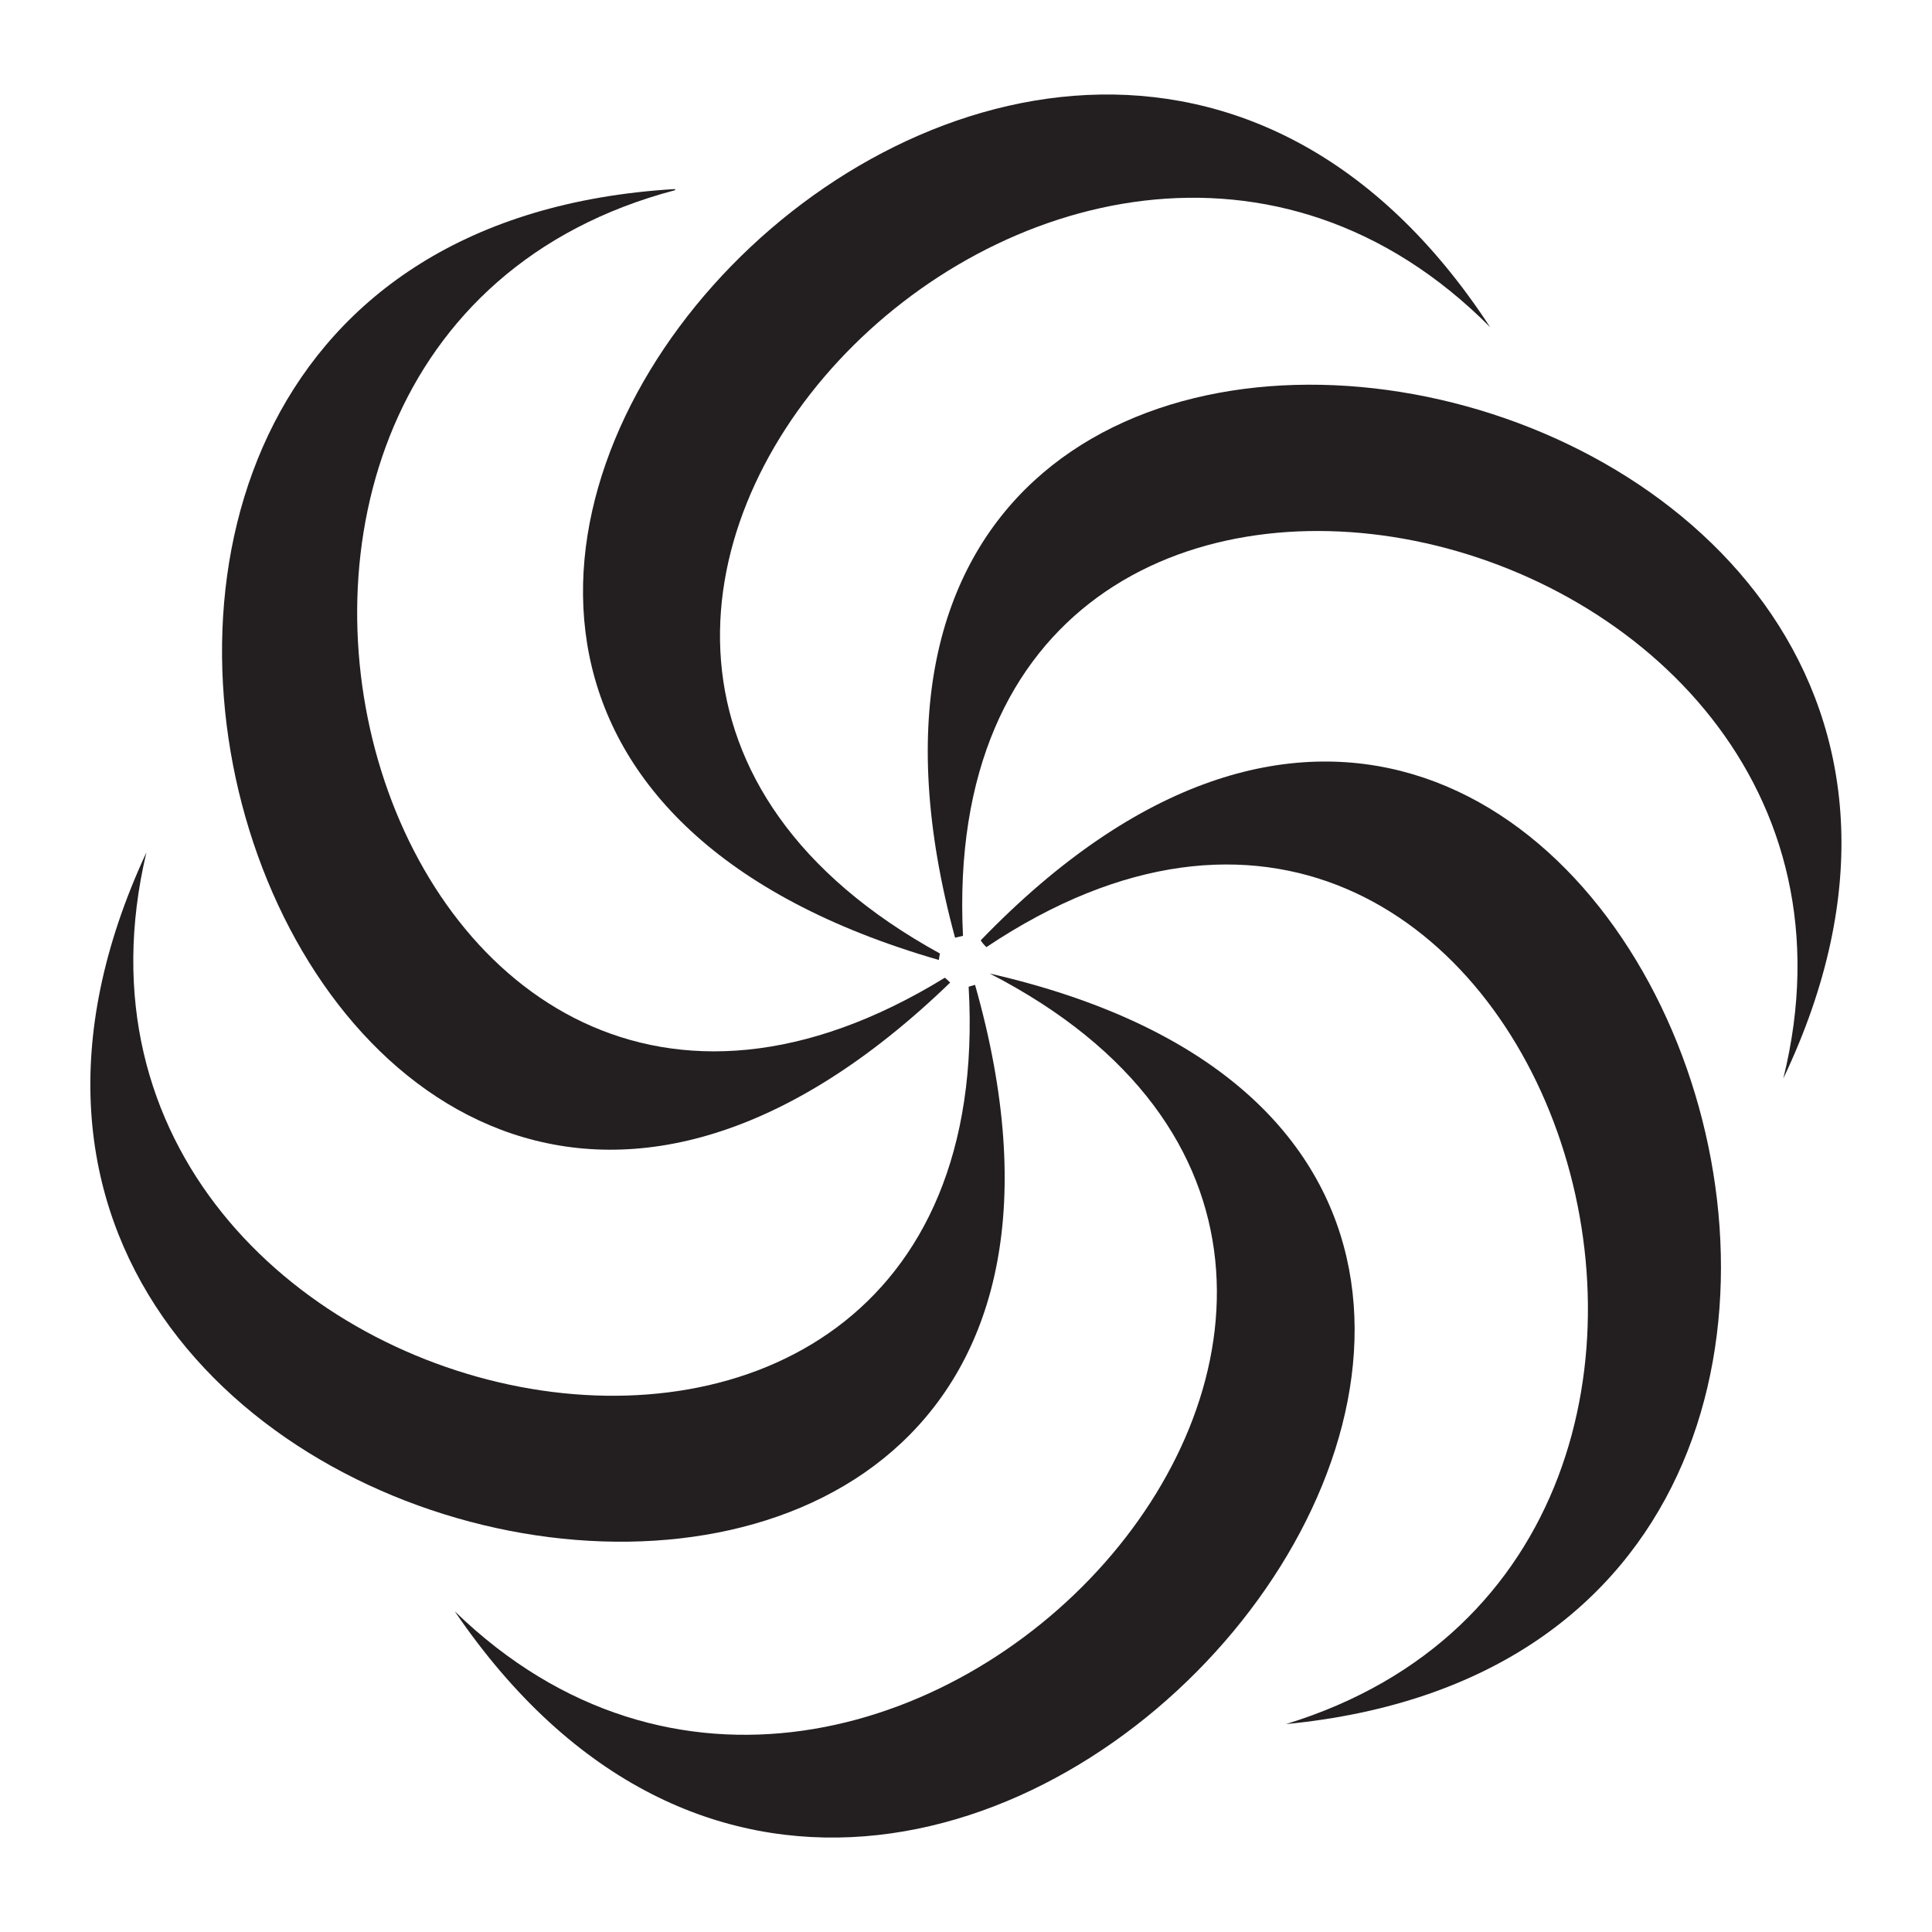
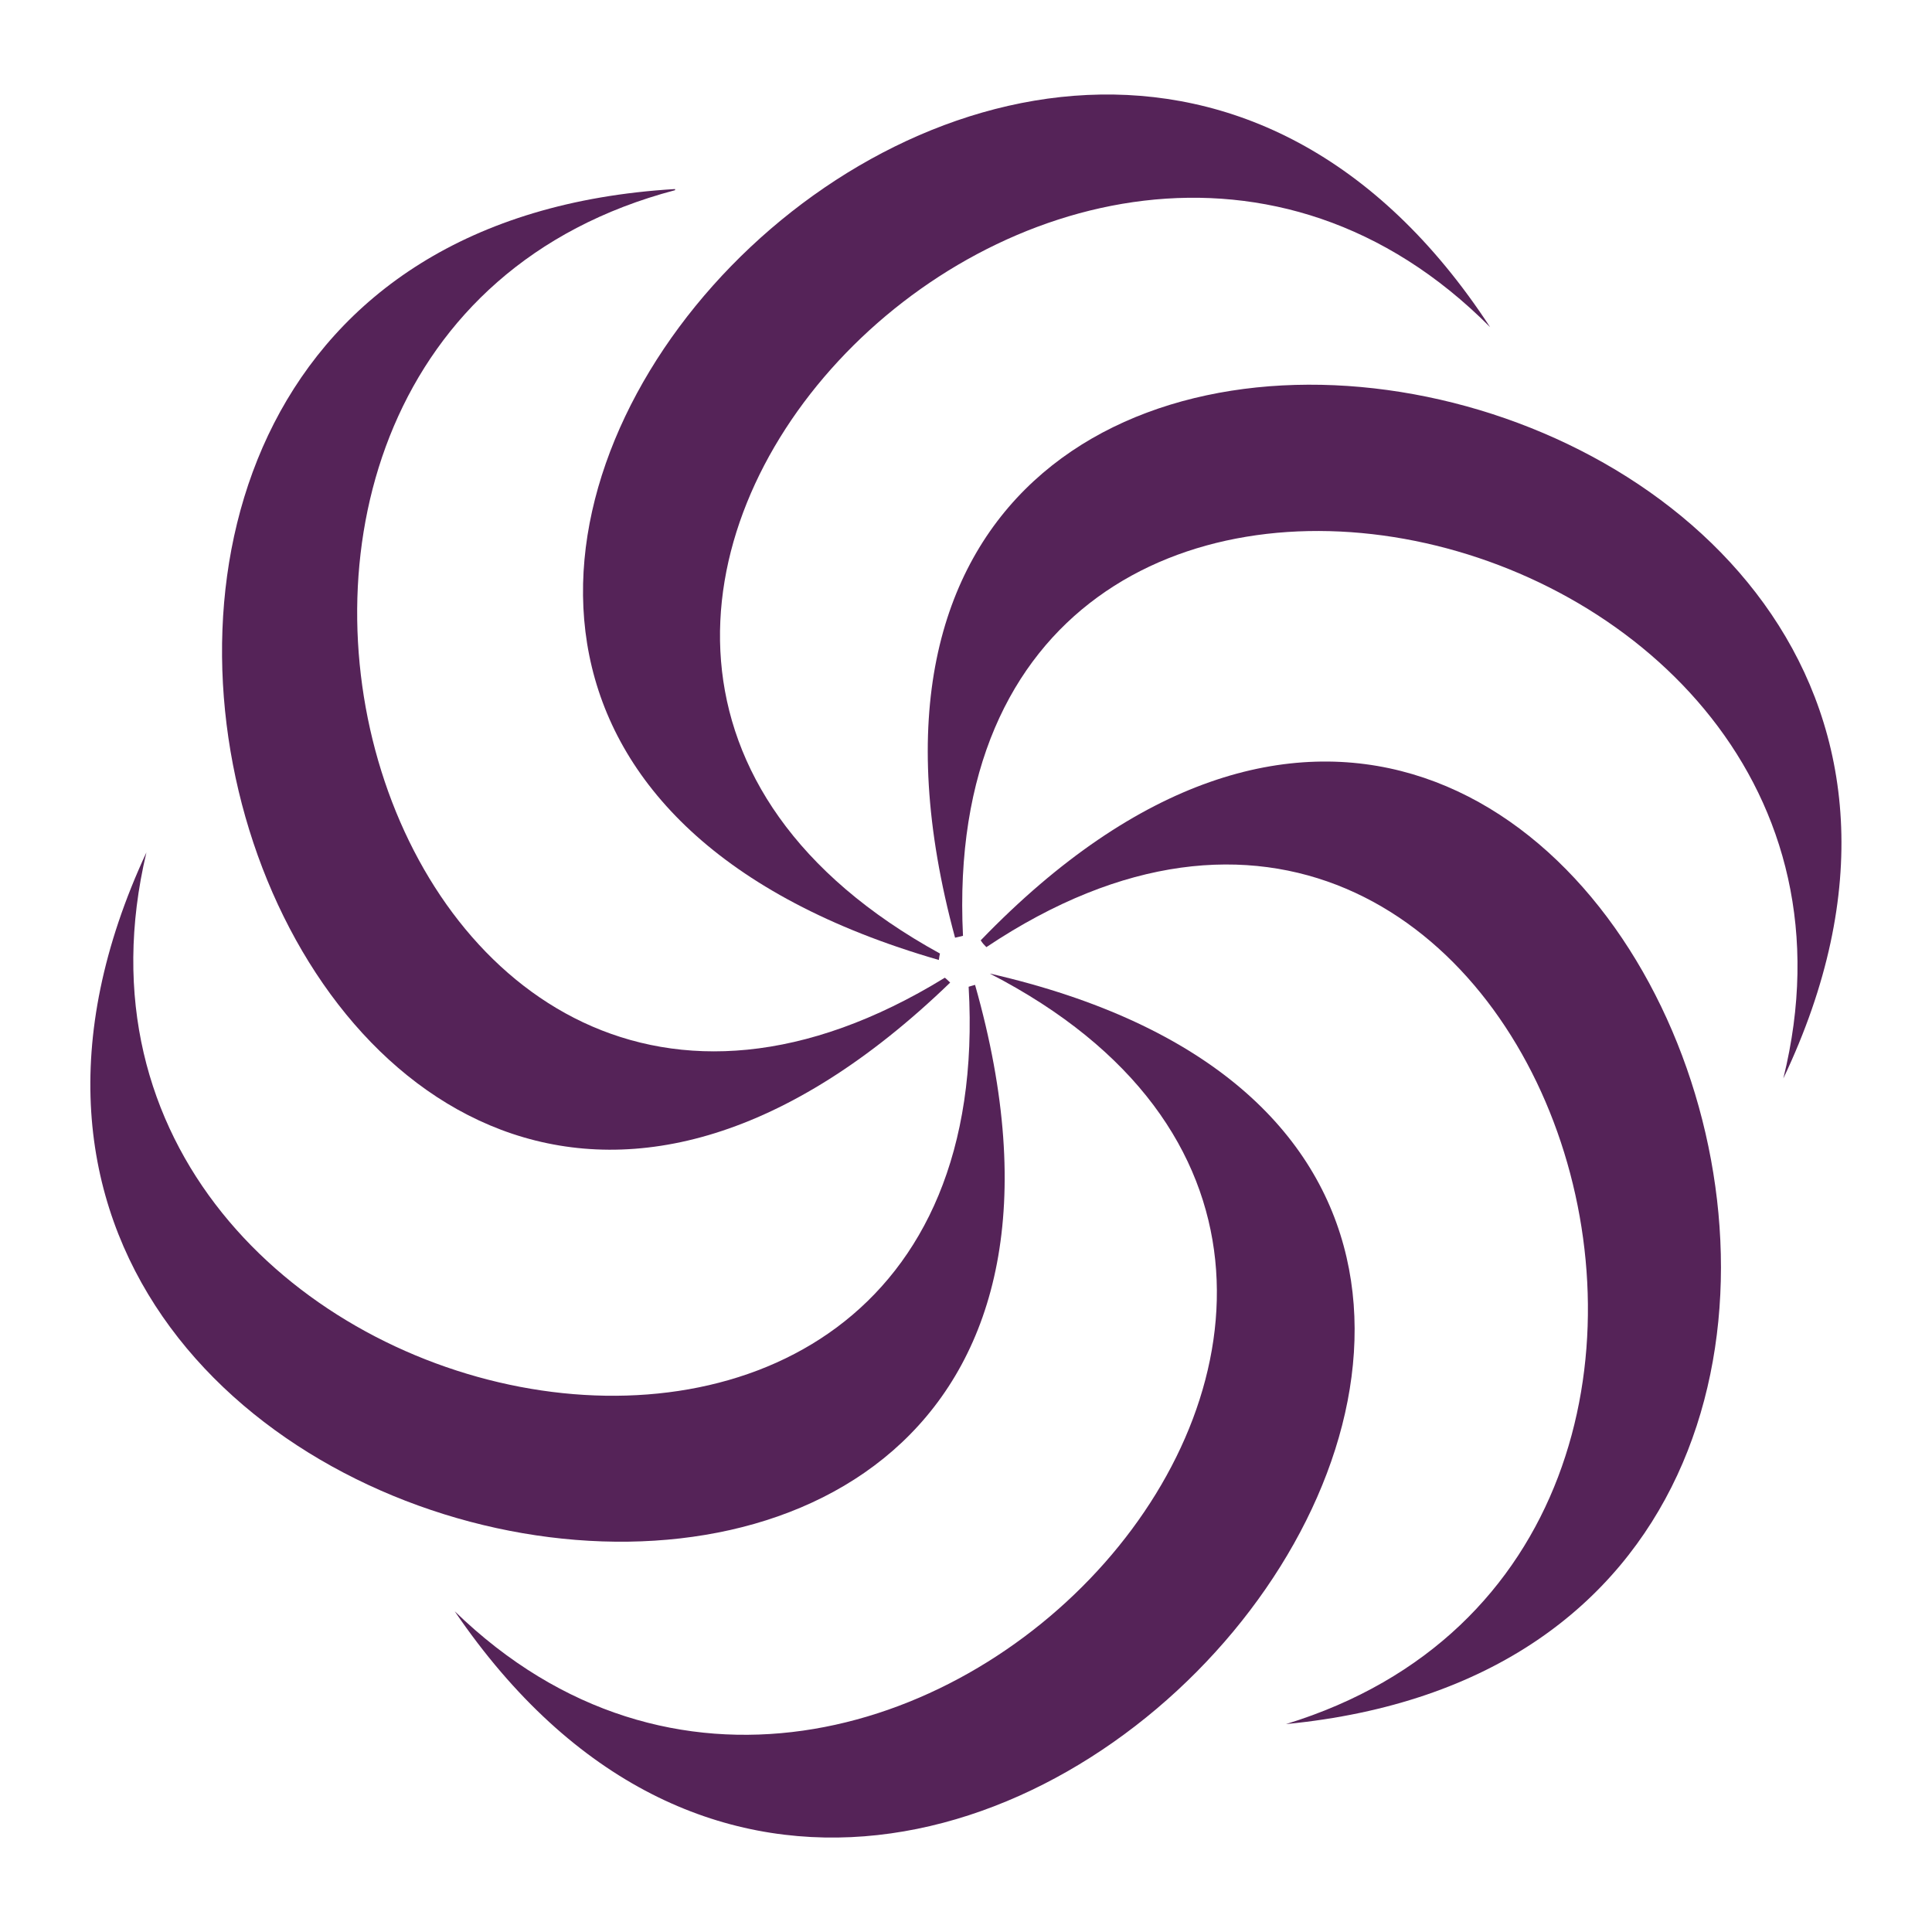
- <svg xmlns="http://www.w3.org/2000/svg" version="1.1" id="Layer_1" x="0px" y="0px" viewBox="0 0 512 512" style="enable-background:new 0 0 512 512;" xml:space="preserve">
-   <style type="text/css">
- 	.st0{fill:#231F20;}
- </style>
-   <g>
+ <svg xmlns="http://www.w3.org/2000/svg" version="1.1" x="0px" y="0px" viewBox="0 0 512 512" style="enable-background:new 0 0 512 512;" xml:space="preserve">
+   <g fill="#552358">
    <path class="st0" d="M472.6,285.8c38.1-154.1-226-213.2-217.4-37.8c-0.7,0.2-1.3,0.3-2.1,0.5C189.6,14.4,567.6,86.1,472.6,285.8z" />
    <path class="st0" d="M261.4,251c-0.7-0.7-0.9-0.9-1.5-1.8C428,75,560.5,435.6,340.8,456.9C492.5,410.4,407.3,153.5,261.4,251z" />
-     <path class="st0" d="M178.9,50.4C25.6,90.8,100.8,351,250.4,259.1c0.5,0.4,0.9,0.8,1.4,1.3C77.4,428.9-41.9,63.2,178.9,50.1   C178.9,50.2,178.9,50.3,178.9,50.4z" />
+     <path class="st0" d="M178.9,50.4C25.6,90.8,100.8,351,250.4,259.1c0.5,0.4,0.9,0.8,1.4,1.3C77.4,428.9-41.9,63.2,178.9,50.1 C178.9,50.2,178.9,50.3,178.9,50.4z" />
    <path class="st0" d="M38.8,225.9c-36.6,154.6,228,211.2,217.9,35.6c0.4-0.1,0.9-0.3,1.7-0.5C324.8,494.6-54.5,426.6,38.8,225.9z" />
    <path class="st0" d="M394.9,86.7c-112-112.7-300,81.3-145.8,166c-0.1,0.4-0.2,0.9-0.3,1.7C15.5,187,273.7-98.8,394.9,86.7z" />
+     <path class="st0" d="M262.3,258C262.3,258,262.3,258.1,262.3,258c156.1,80.4-27.7,279.8-141.8,169 C247.2,613.1,496.7,311.6,262.3,258z" />
  </g>
-   <path class="st0" d="M262.3,258C262.3,258,262.3,258.1,262.3,258c156.1,80.4-27.7,279.8-141.8,169  C247.2,613.1,496.7,311.6,262.3,258z" />
</svg>
